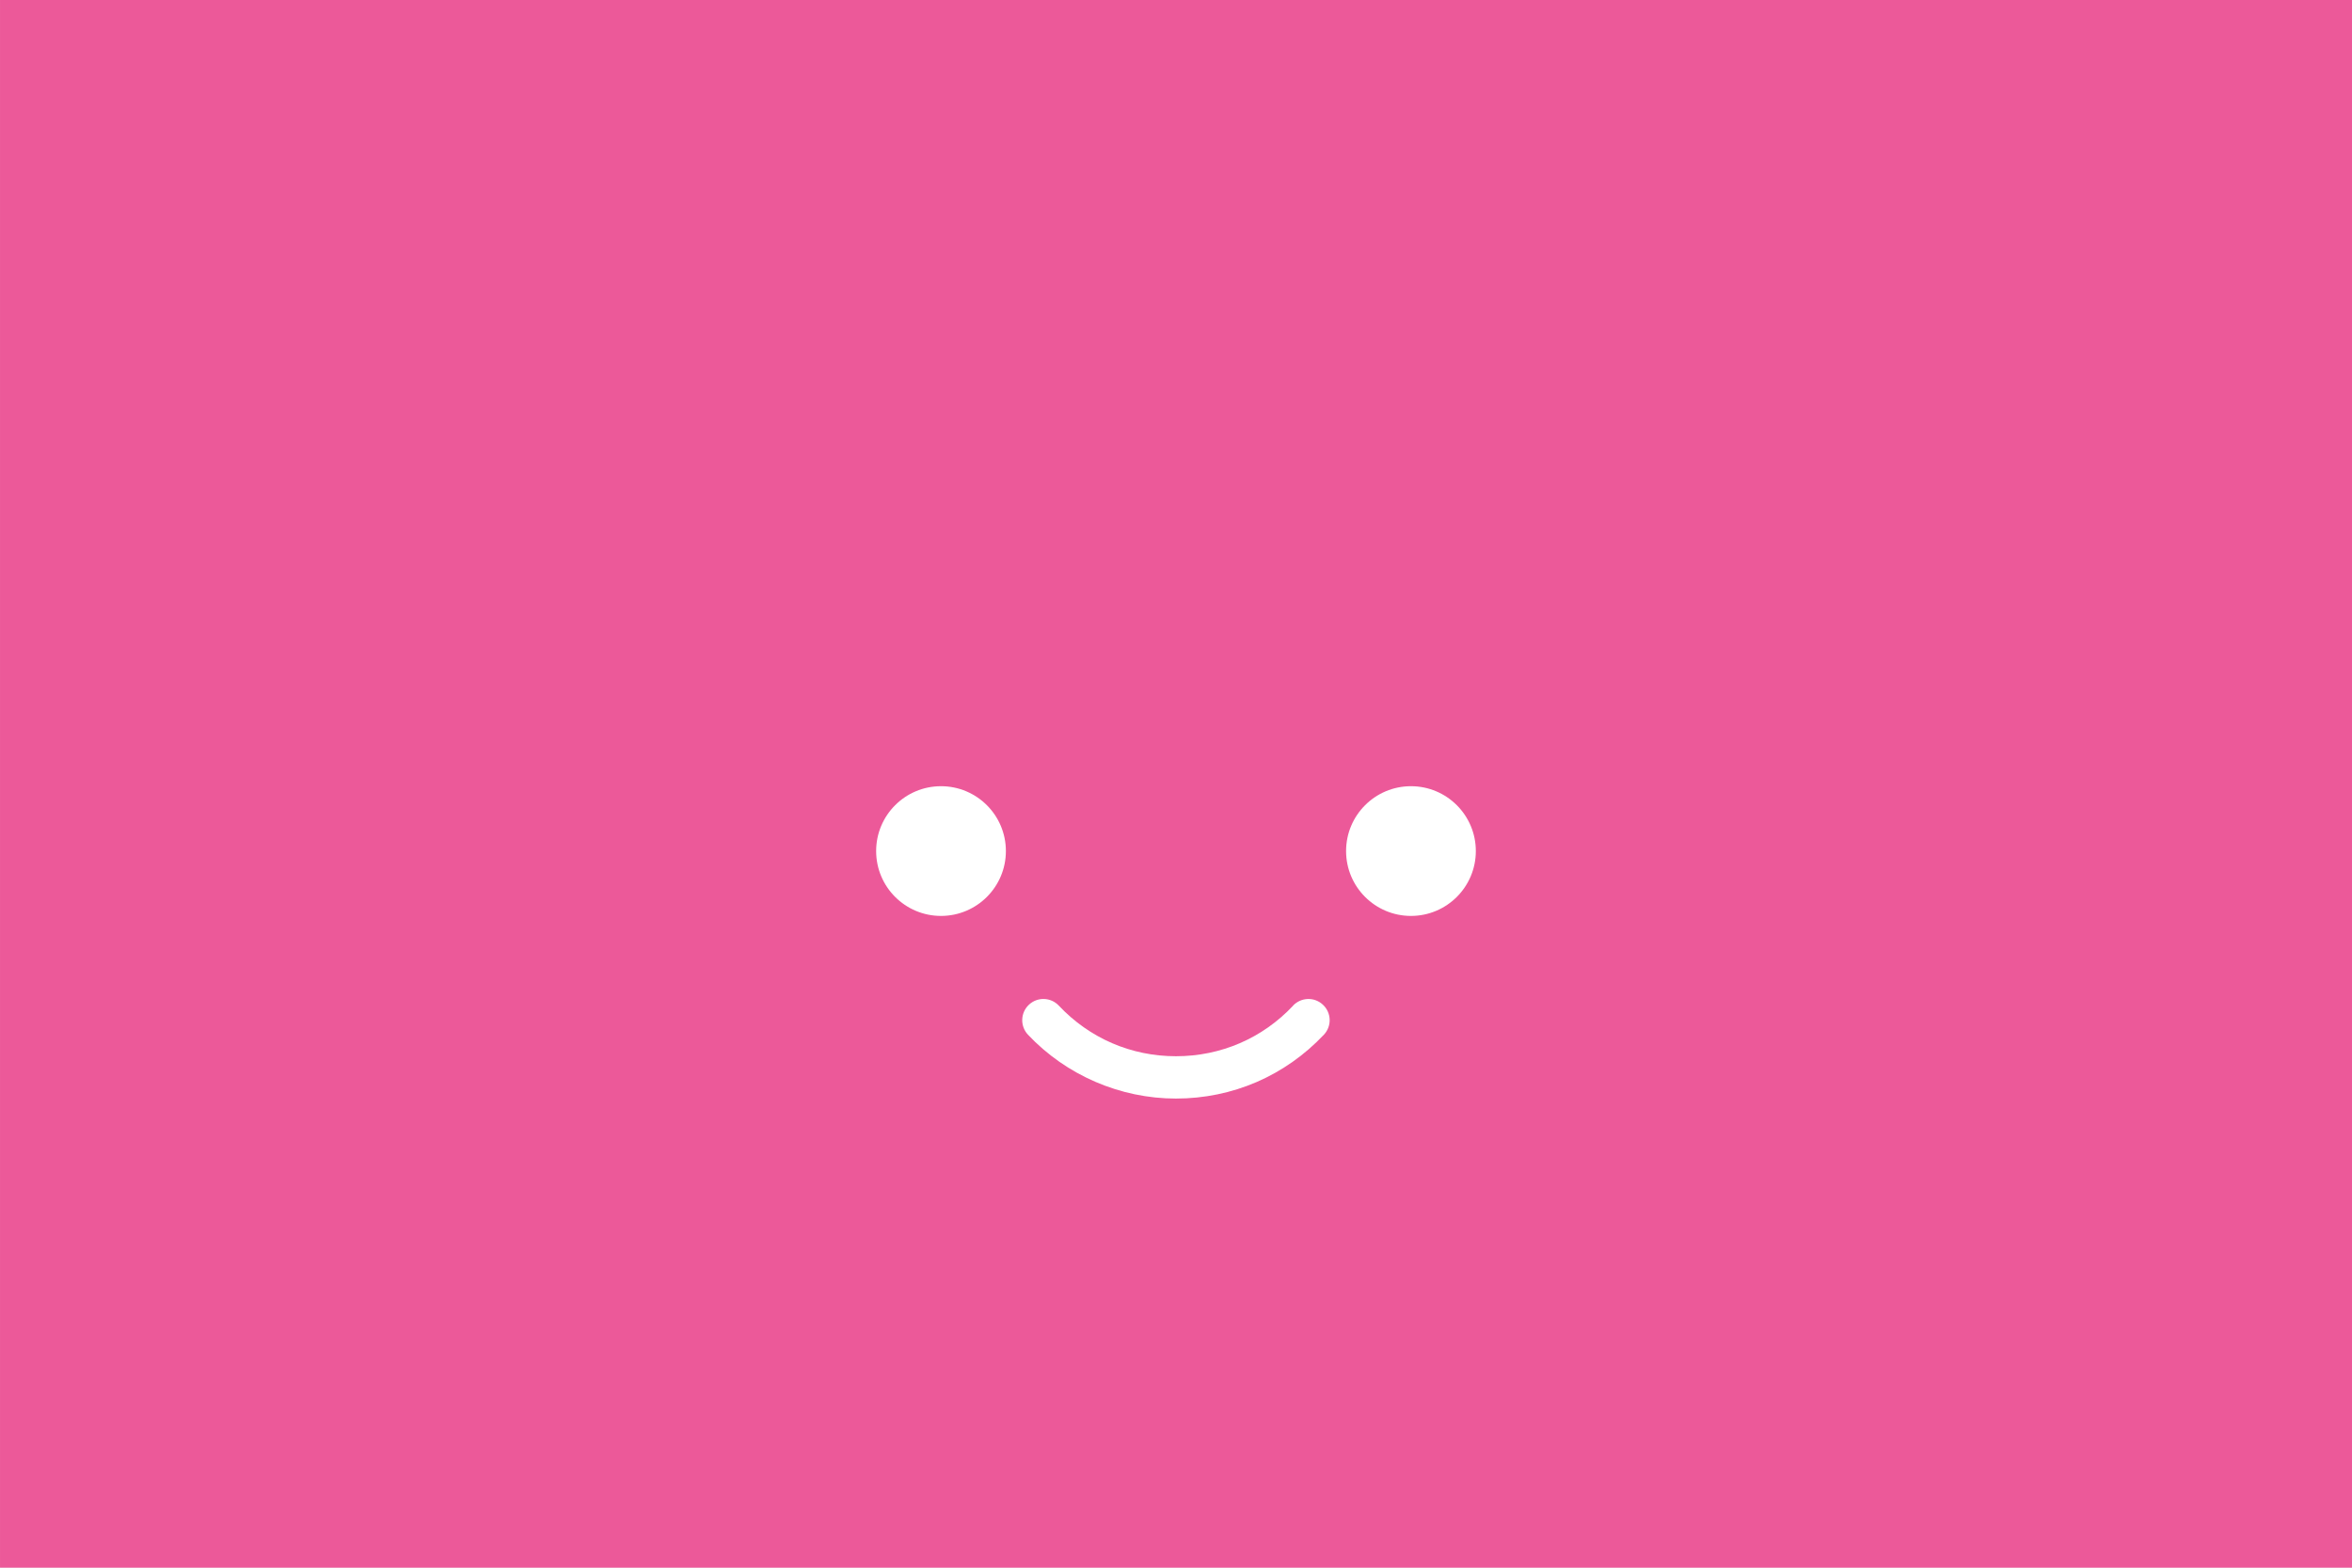
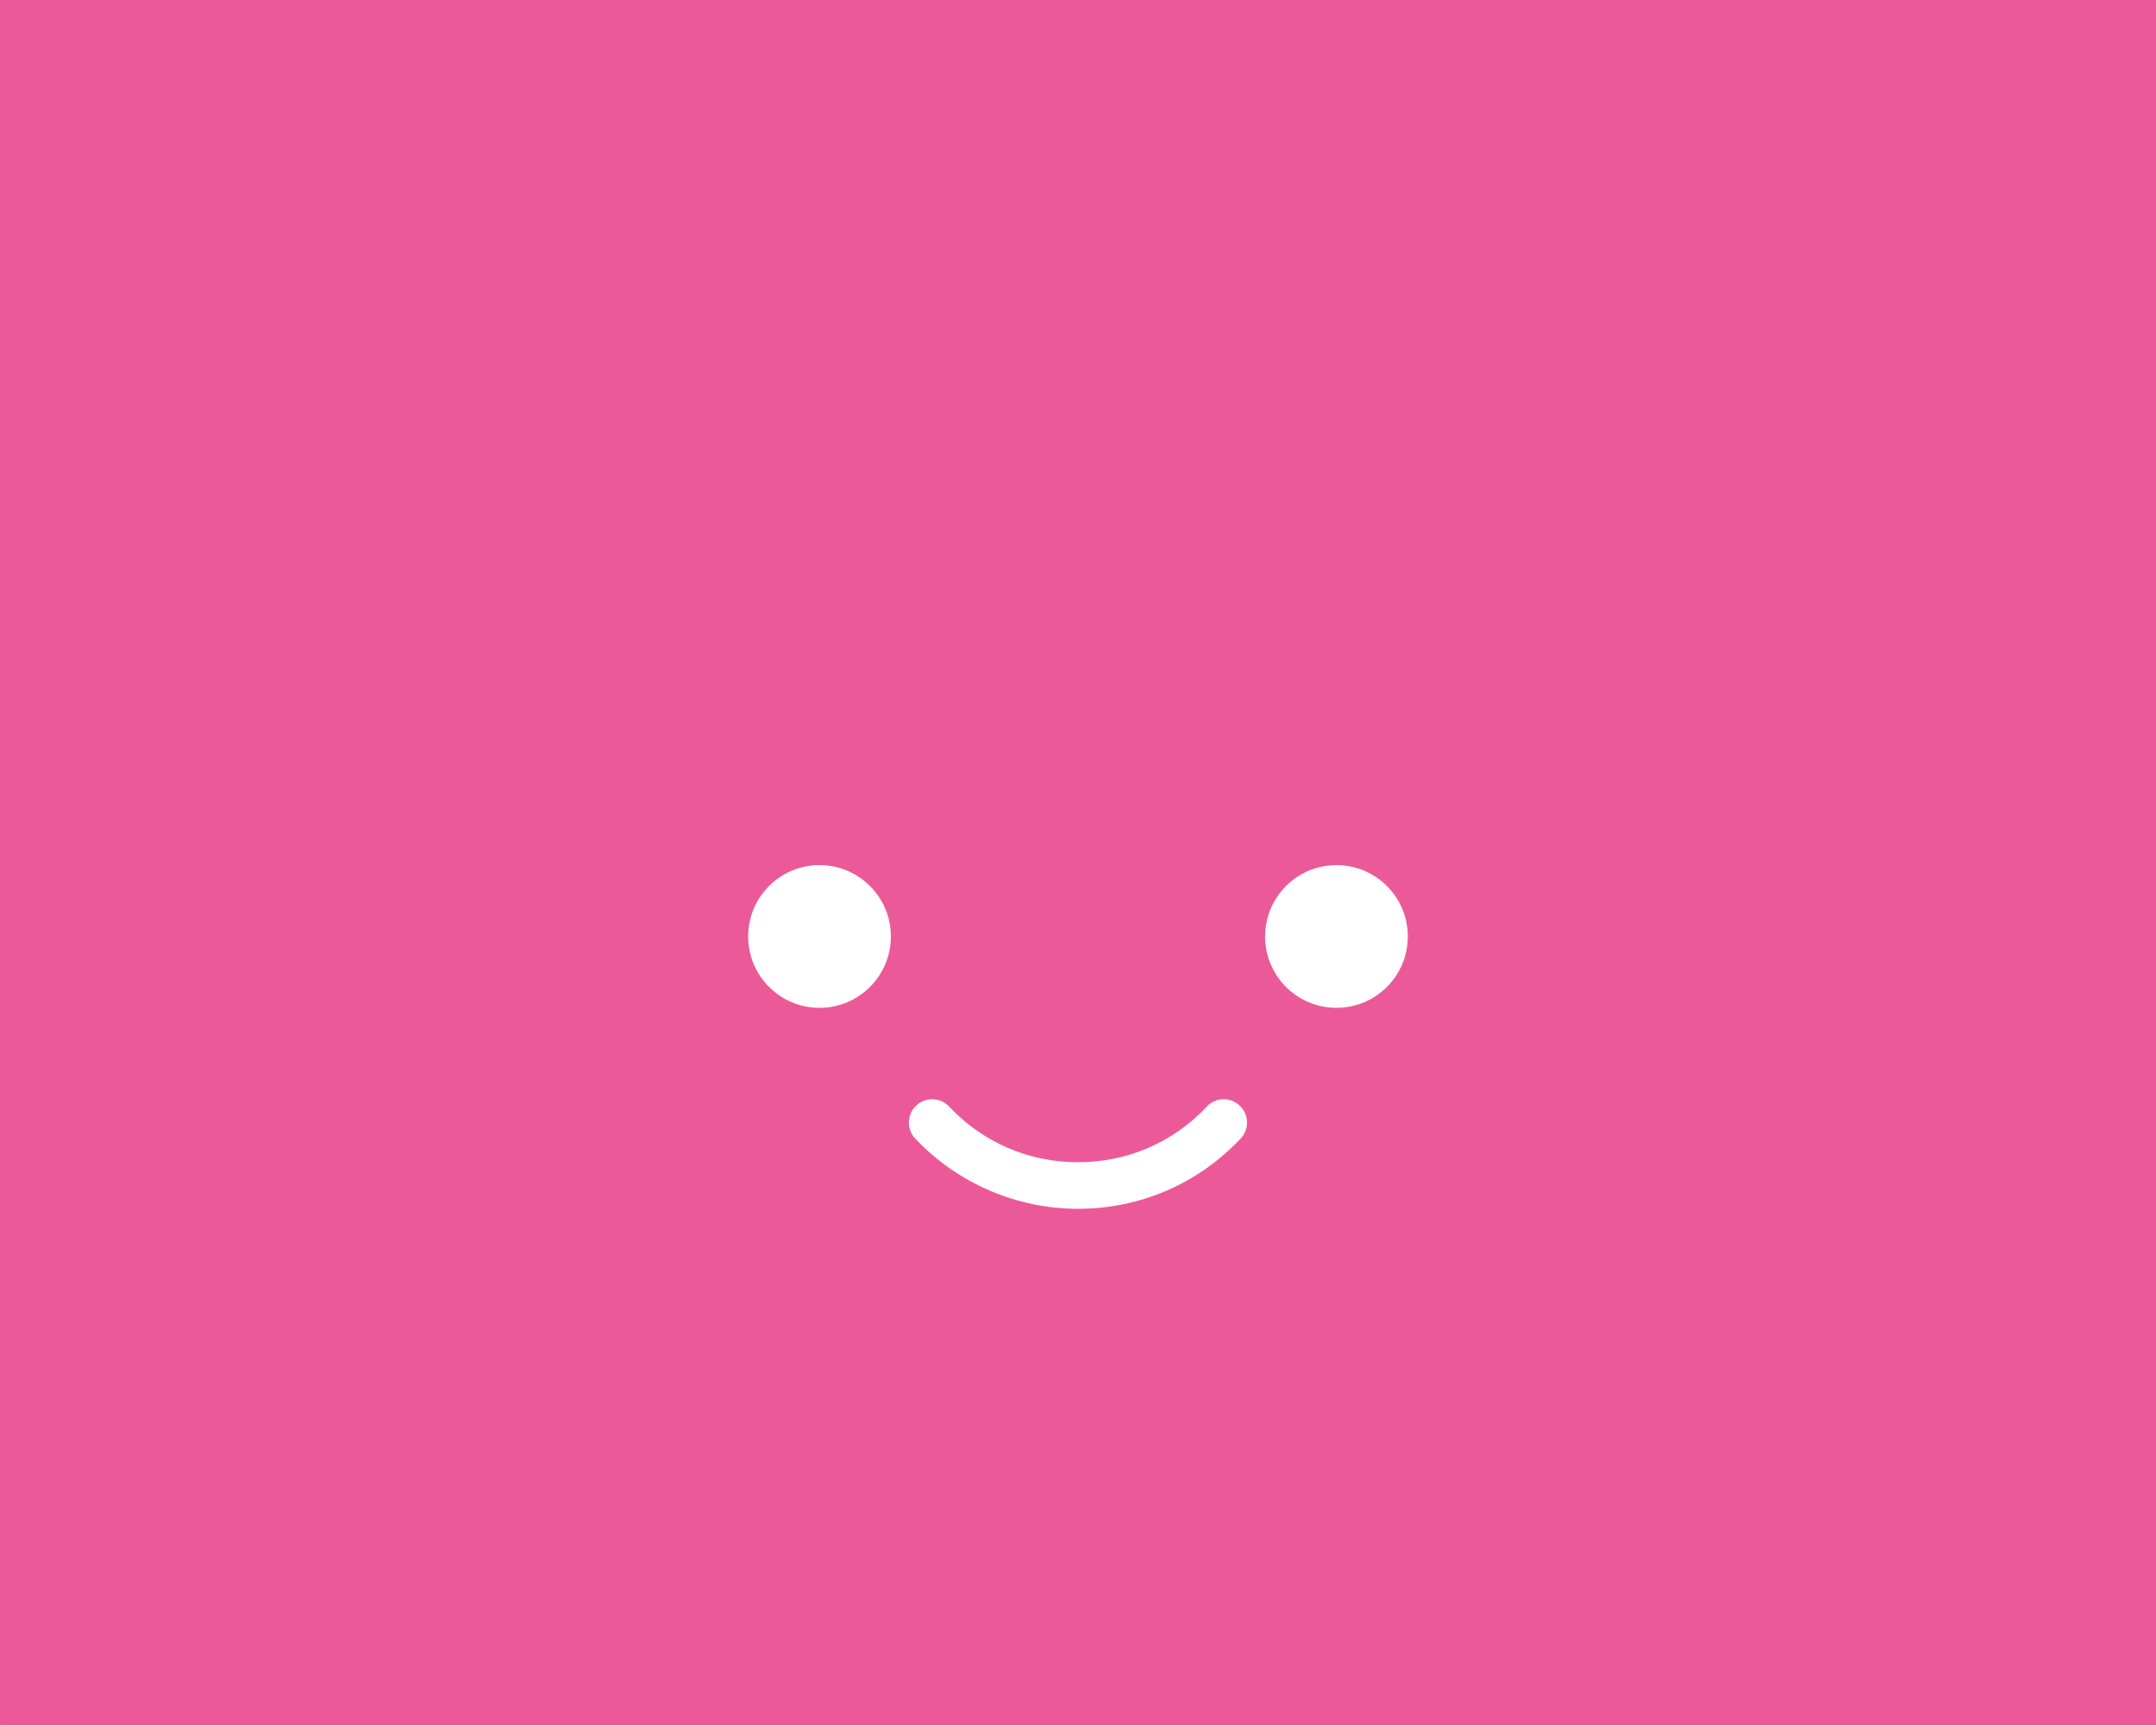
- <svg xmlns="http://www.w3.org/2000/svg" id="svg2231" version="1.1" viewBox="0 0 317.5 211.667" height="800" width="1200">
+ <svg xmlns="http://www.w3.org/2000/svg" id="svg2231" version="1.1" viewBox="0 0 264.583 211.667" height="800" width="1000">
  <defs id="defs2225">
    <linearGradient gradientTransform="matrix(3.4332333e-4,0,0,3.4332333e-4,260.4434,182.4673)" id="linearGradient982">
      <stop id="stop980" offset="0" style="stop-color:#34c8b6;stop-opacity:1;" />
    </linearGradient>
  </defs>
  <g id="layer1" transform="matrix(2.894798,0,0,2.894798,-370.9903,-349.67)">
    <g transform="matrix(1.392259,0,0,1.392259,-109.9599,-48.58738)" id="g2043-8">
-       <rect style="fill:#ec5999;fill-opacity:1;stroke-width:1.052" id="rect492" width="78.778" height="52.519" x="171.03" y="121.658" />
-       <g transform="matrix(1.950477,0,0,1.950477,47.78342,-217.7469)" id="g1731-0-3">
+       <rect style="fill:#ec5999;fill-opacity:1;stroke-width:0.961" id="rect492" width="65.648" height="52.519" x="171.03" y="121.658" />
+       <g transform="matrix(1.950477,0,0,1.950477,41.21858,-217.7469)" id="g1731-0-3">
        <path style="fill:#ffffff;fill-opacity:1;fill-rule:nonzero;stroke:none;stroke-width:0.265" d="m 79.347,189.743 c 0.615,0 1.114,-0.499 1.114,-1.114 0,-0.615 -0.499,-1.114 -1.114,-1.114 -0.615,0 -1.114,0.499 -1.114,1.114 0,0.615 0.499,1.114 1.114,1.114" id="path1598-7-5-7-3" />
        <path style="fill:#ffffff;fill-opacity:1;fill-rule:nonzero;stroke:none;stroke-width:0.265" d="m 87.417,189.743 c 0.615,0 1.114,-0.499 1.114,-1.114 0,-0.615 -0.499,-1.114 -1.114,-1.114 -0.615,0 -1.114,0.499 -1.114,1.114 0,0.615 0.499,1.114 1.114,1.114" id="path1596-7-0-4-7" />
        <path style="fill:#ffffff;fill-opacity:1;fill-rule:nonzero;stroke:none;stroke-width:0.265" d="m 85.394,191.284 c -0.527,0.561 -1.242,0.869 -2.012,0.869 -0.77,0 -1.483,-0.308 -2.012,-0.869 -0.138,-0.147 -0.368,-0.153 -0.514,-0.015 -0.146,0.138 -0.153,0.367 -0.016,0.514 0.658,0.697 1.584,1.097 2.541,1.097 0.971,0 1.874,-0.39 2.541,-1.097 0.138,-0.146 0.131,-0.376 -0.016,-0.514 -0.146,-0.138 -0.375,-0.131 -0.514,0.015" id="path1594-2-9-7-4" />
      </g>
    </g>
  </g>
</svg>
